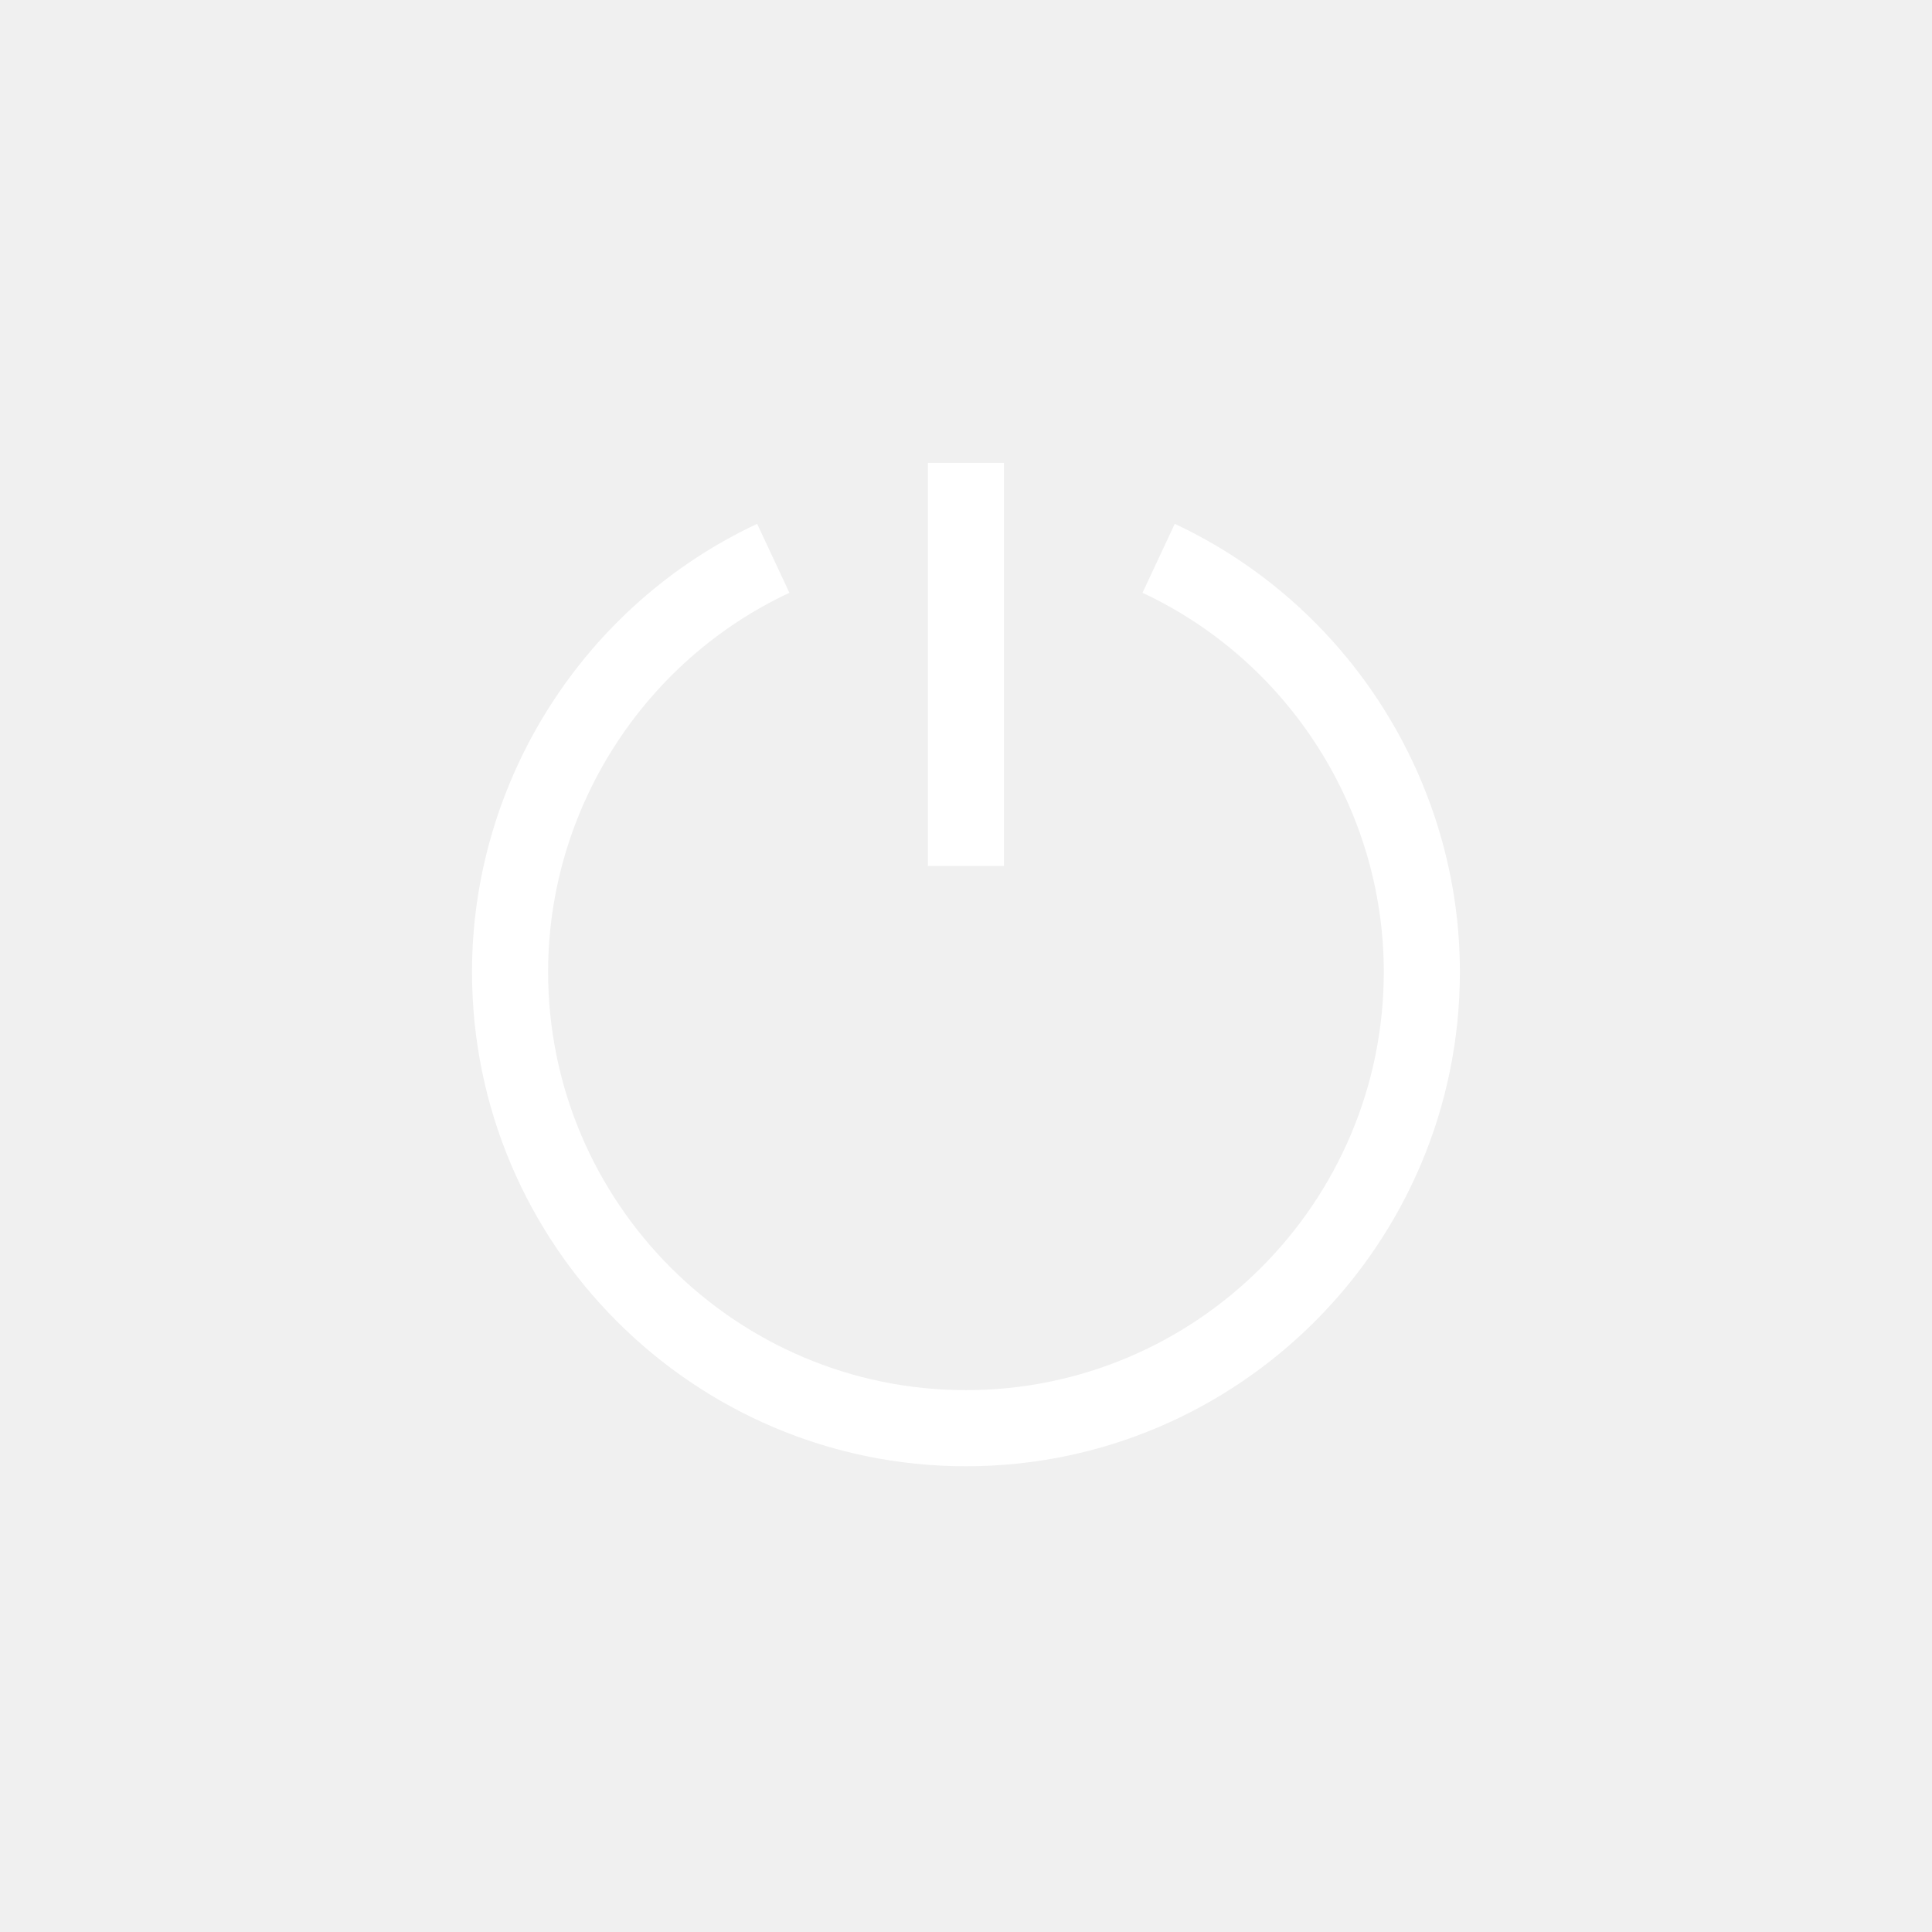
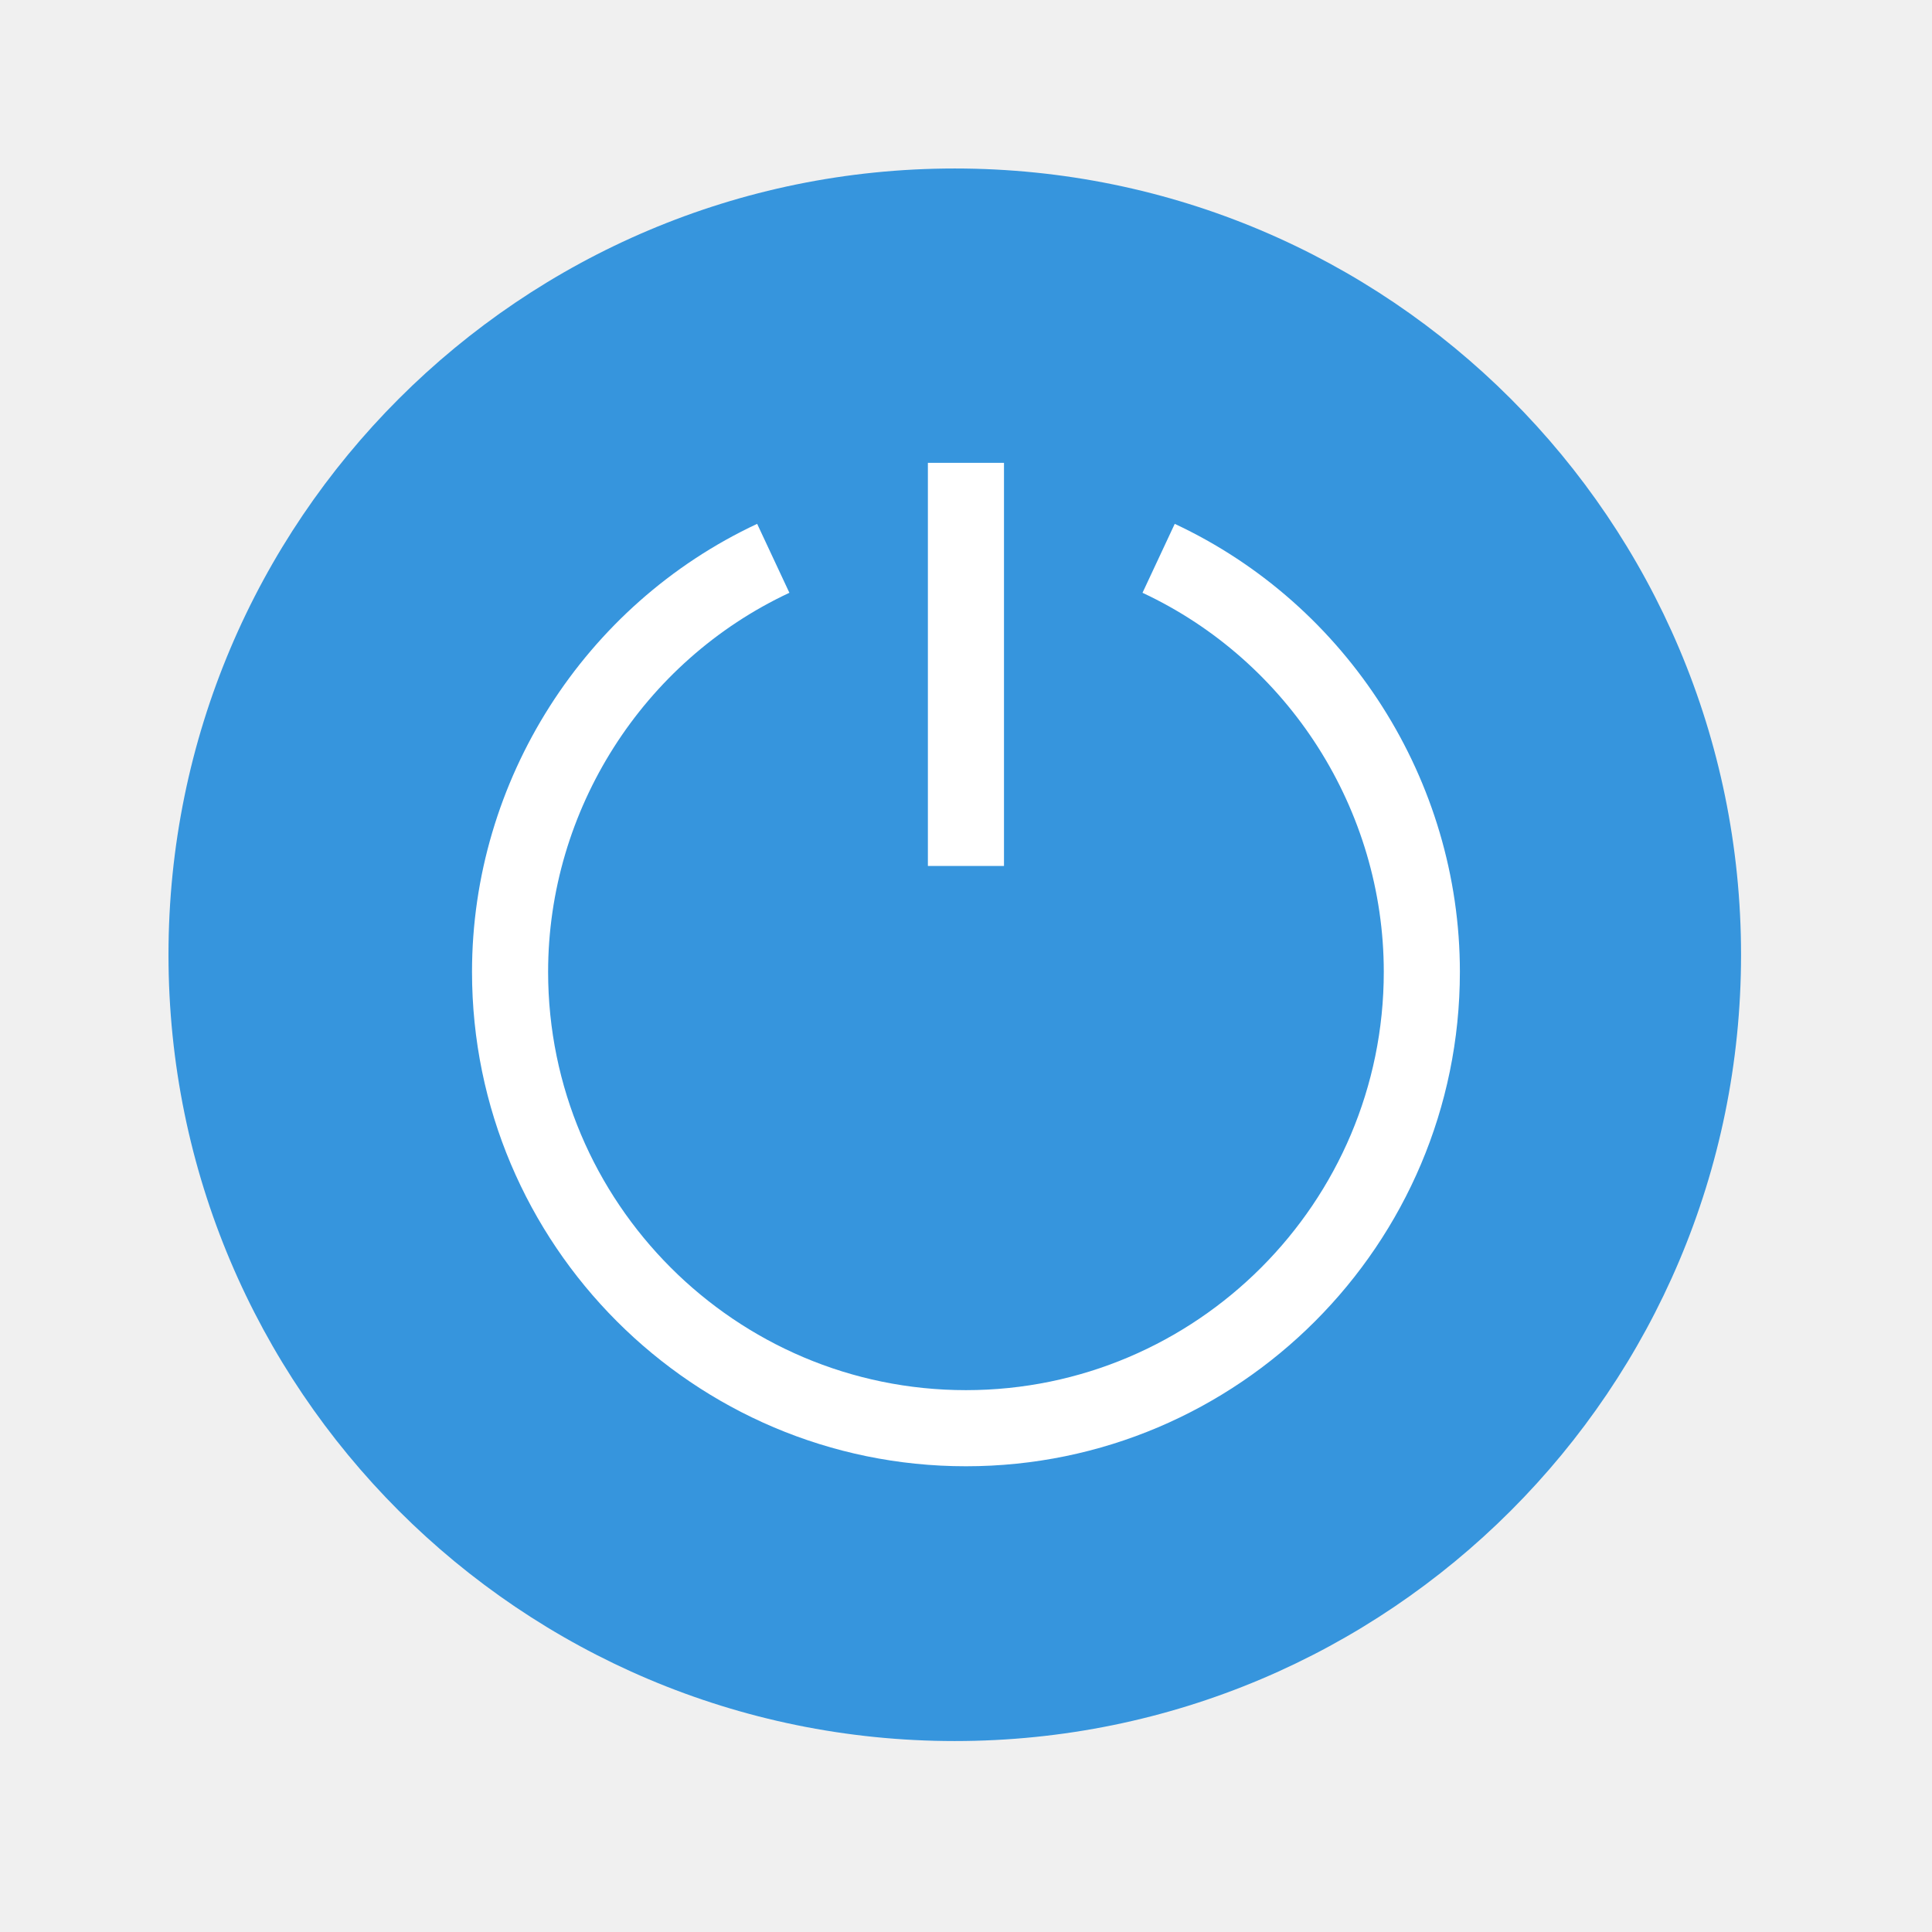
<svg xmlns="http://www.w3.org/2000/svg" version="1.1" id="Layer_1" x="0px" y="0px" width="172px" height="172px" viewBox="0 0 172 172" enable-background="new 0 0 172 172" xml:space="preserve">
  <g>
    <g>
+       <circle cx="85" cy="85" r="70" fill="#3695dd" />
      <rect style="fill:#FFFFFF;" x="82.607" y="41.205" width="6.775" height="35.889" />
      <path style="fill:#FFFFFF;" d="M85.995,130.537c-24.247,0-43.973-19.745-43.973-44.014c0-17.017,9.964-32.673,25.385-39.886l2.87,6.137    c-13.048,6.103-21.48,19.351-21.48,33.749c0,20.534,16.688,37.238,37.198,37.238c20.511,0,37.199-16.704,37.199-37.238    c0-14.399-8.432-27.648-21.48-33.749l2.87-6.137c15.421,7.211,25.385,22.868,25.385,39.886    C129.968,110.792,110.241,130.537,85.995,130.537z" />
    </g>
  </g>
</svg>
